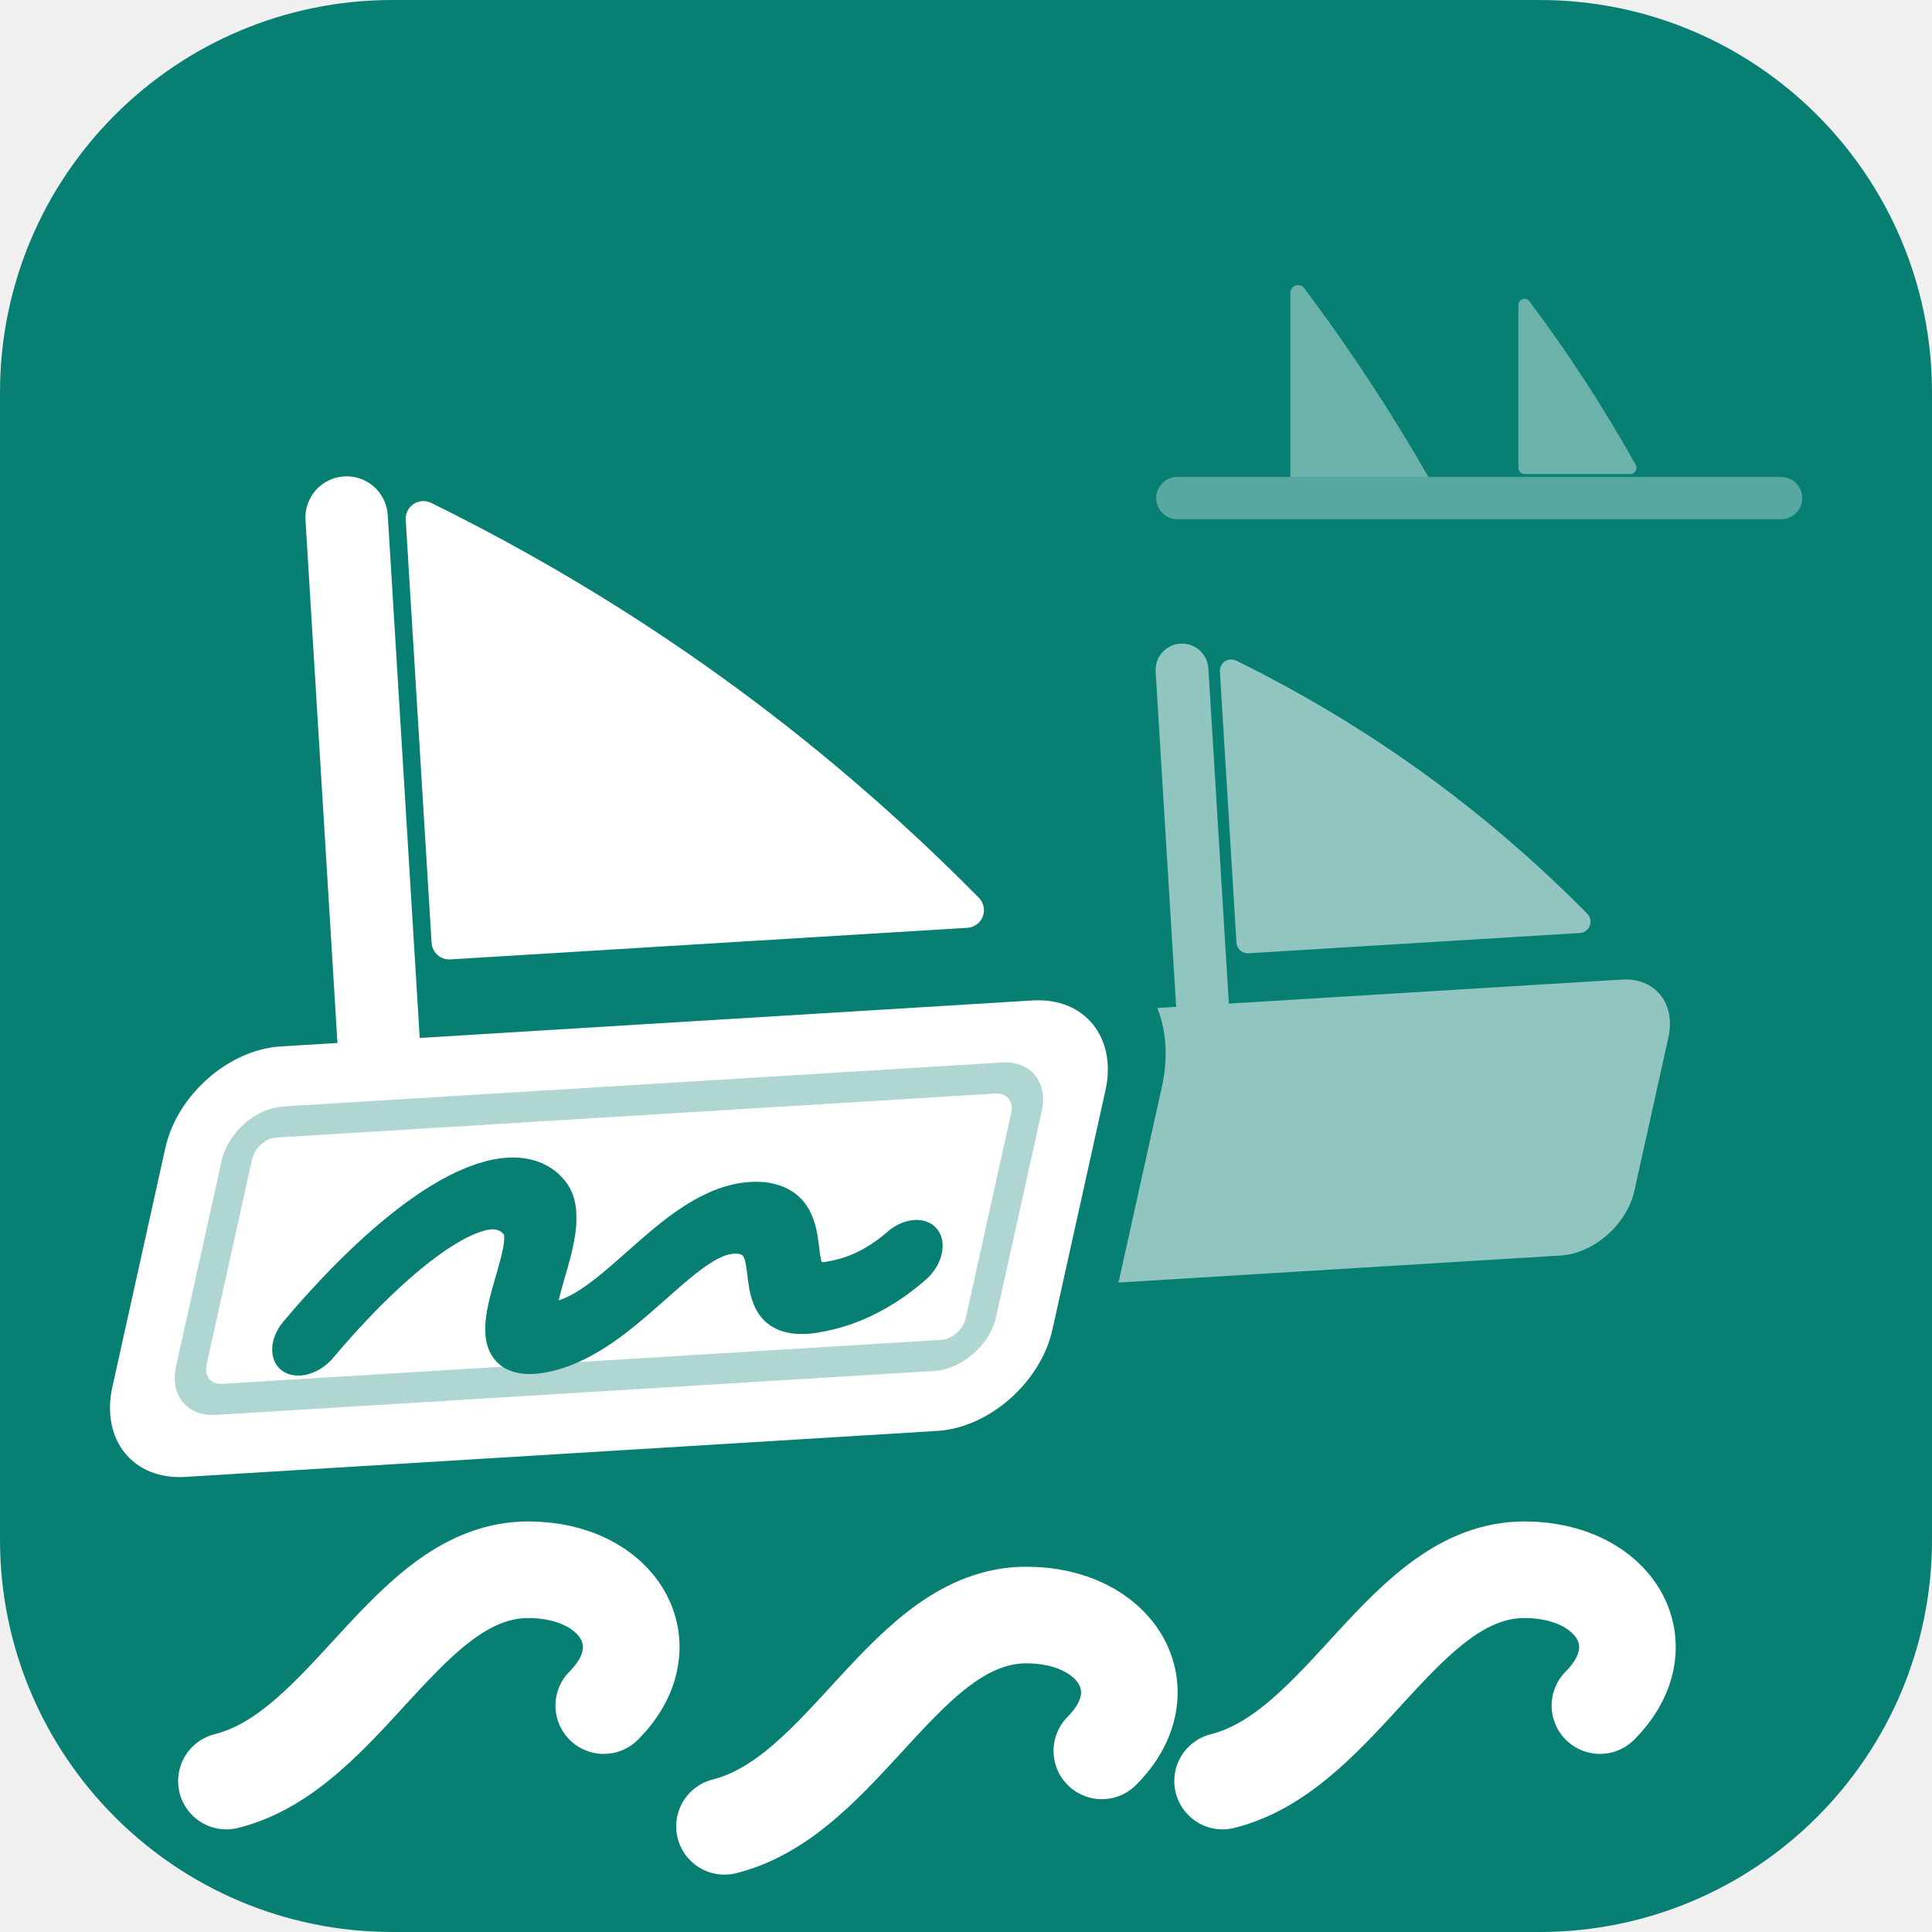
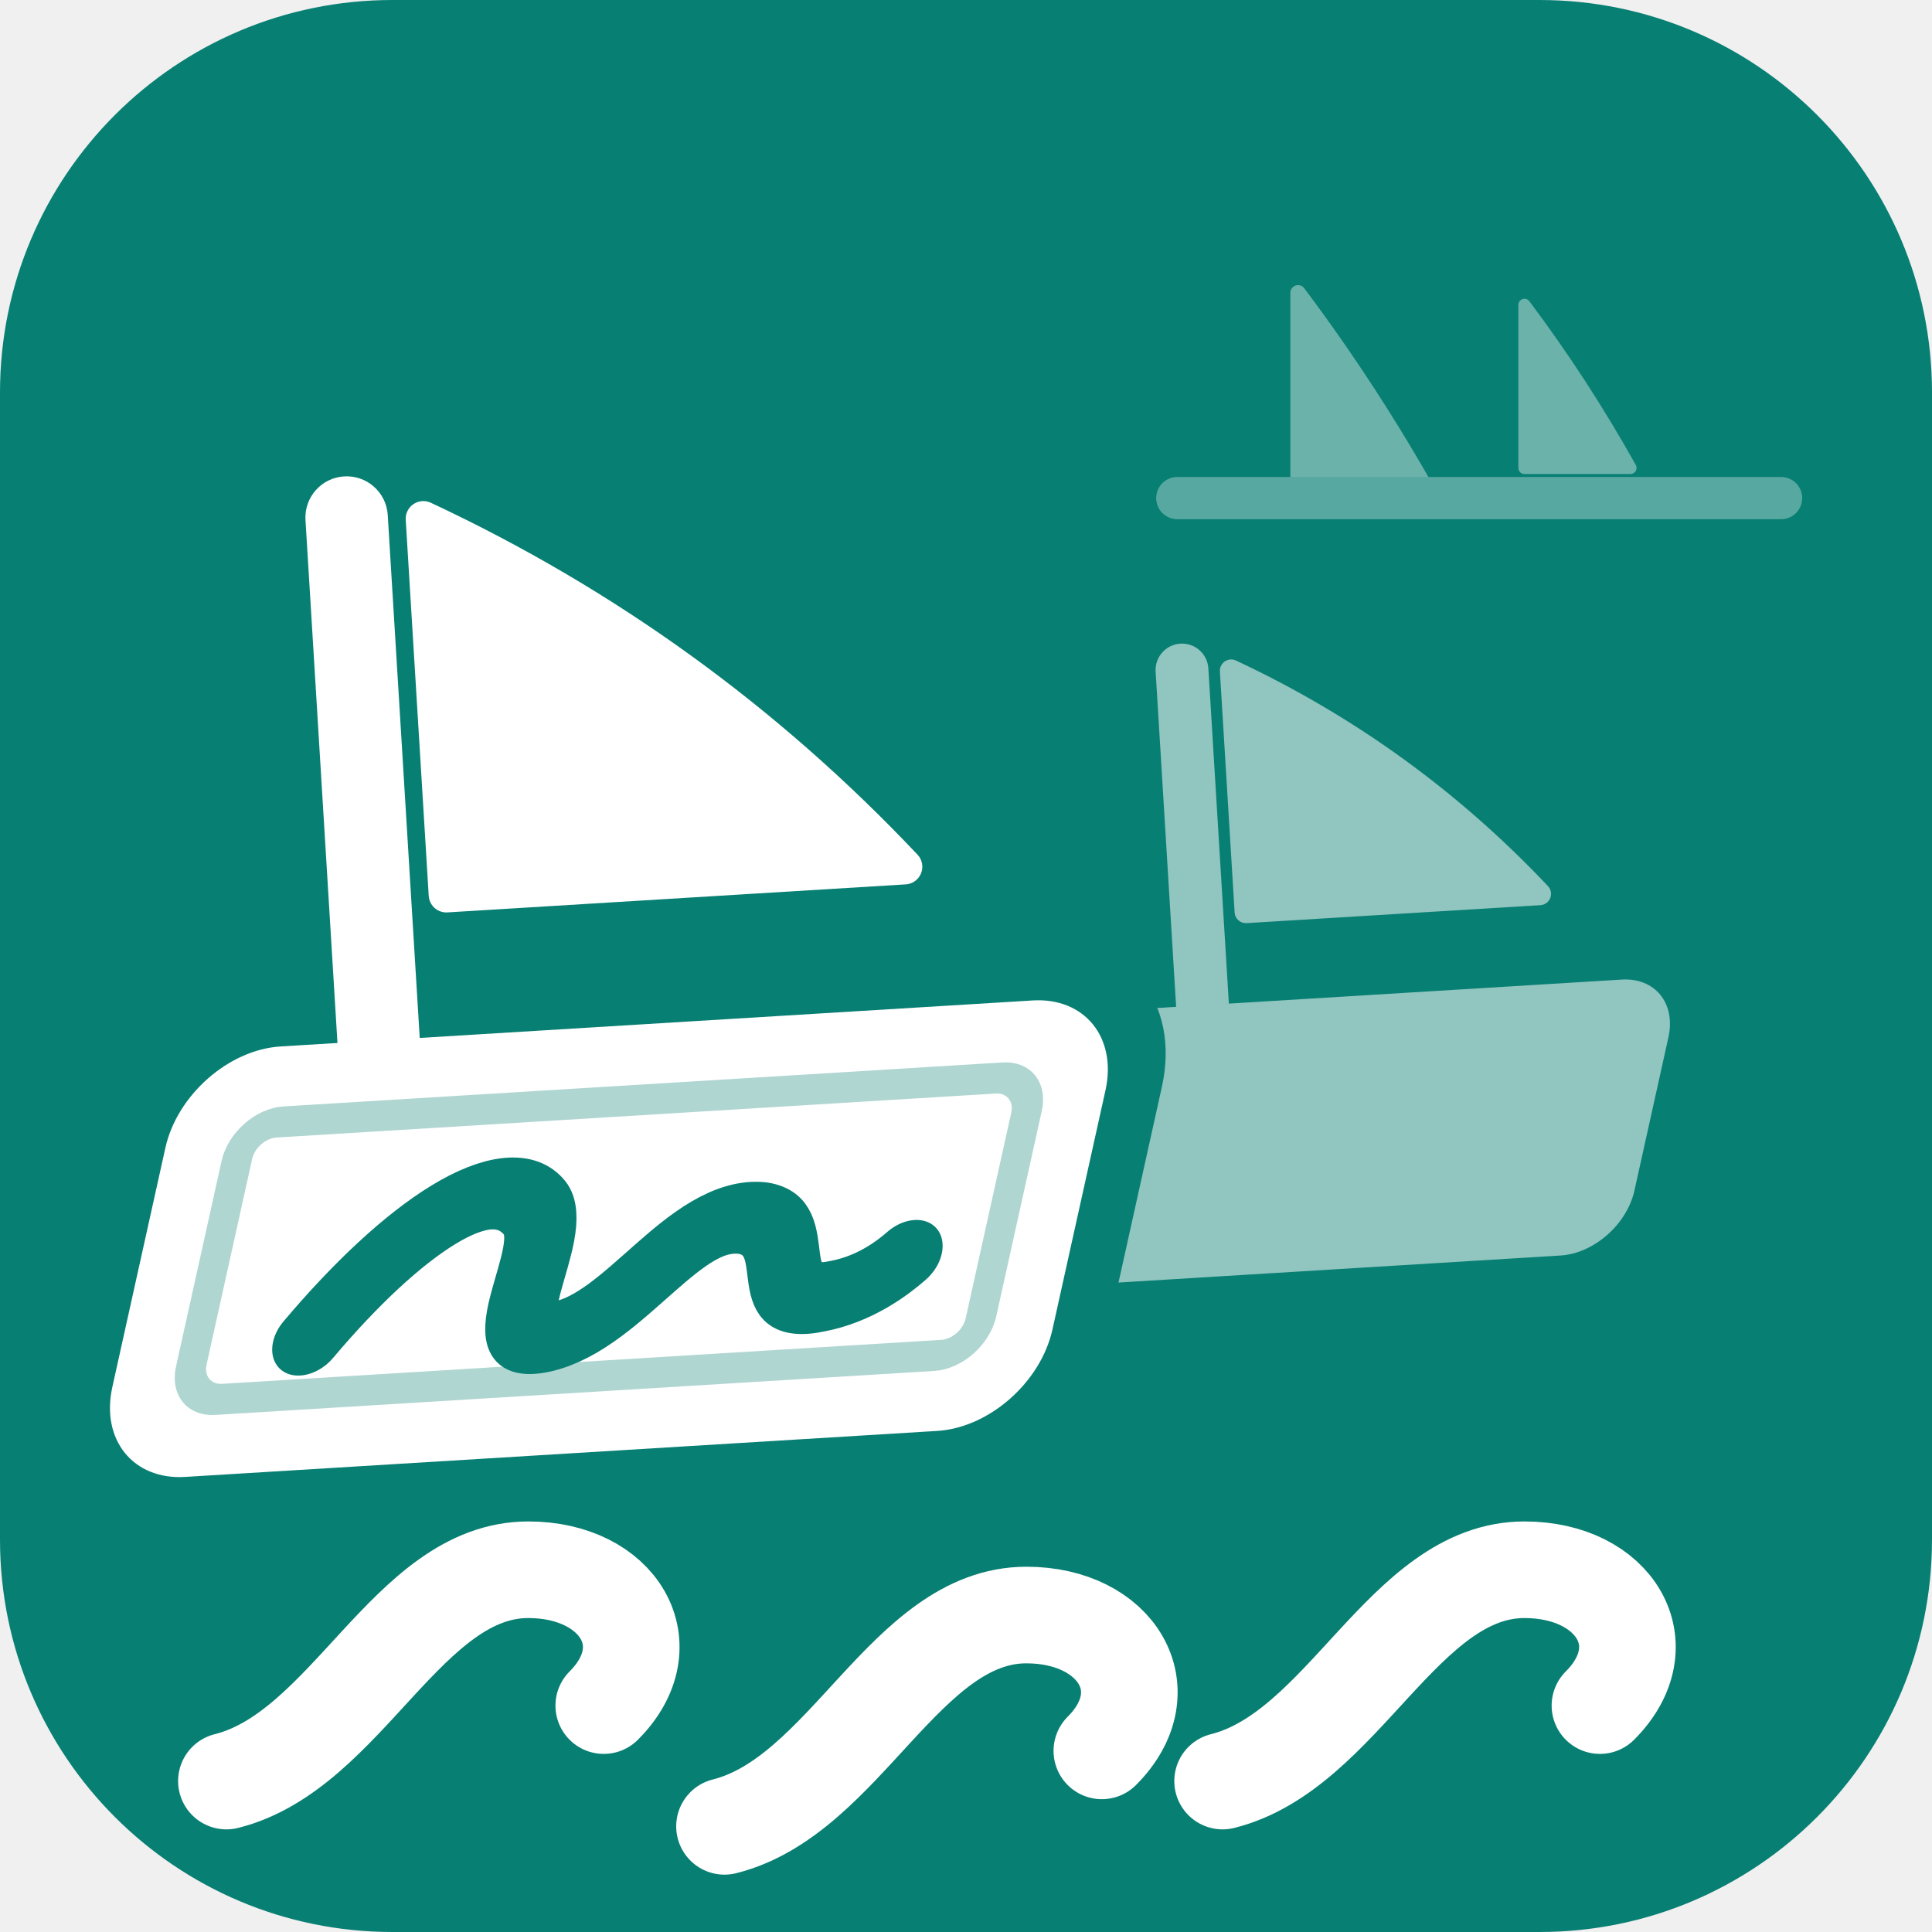
<svg xmlns="http://www.w3.org/2000/svg" viewBox="0 0 64 64" width="64" height="64">
  <rect width="64" height="64" rx="13" fill="#087F73" />
-   <g transform="translate(38.24 17.86) scale(0.34) rotate(0 20 18)">
-     <path d="M14 -24 Q21.17 -14.44 27 -4 L14 -4 Z" fill="#6bb2ab" stroke="#6bb2ab" stroke-width="1.5" stroke-linejoin="round" />
+   <g transform="translate(38.24 18.54) scale(0.34) rotate(0 20 18)">
+     <path d="M14 -26 Q21.17 -16.44 27 -6 L14 -6 Z" fill="#6bb2ab" stroke="#6bb2ab" stroke-width="1.5" stroke-linejoin="round" />
  </g>
-   <g transform="translate(46.72 16.58) scale(0.27) rotate(0 20 18)">
-     <path d="M14 -24 Q21.17 -14.44 27 -4 L14 -4 Z" fill="#6bb2ab" stroke="#6bb2ab" stroke-width="1.5" stroke-linejoin="round" />
+   <g transform="translate(46.72 17.12) scale(0.27) rotate(0 20 18)">
+     <path d="M14 -26 Q21.17 -16.44 27 -6 L14 -6 Z" fill="#6bb2ab" stroke="#6bb2ab" stroke-width="1.5" stroke-linejoin="round" />
  </g>
  <path d="M39 16.5H59" stroke="#57a8a0" stroke-width="1.4" stroke-linecap="round" />
  <g transform="translate(35 33) scale(0.5) rotate(-3.5 20 18)">
    <rect x="6.6" y="-26.4" width="8.3" height="30.8" rx="4.15" fill="#087F73" />
-     <path d="M14 -22 Q26.52 -14.86 36 -4 L14 -4 Z" fill="#087F73" stroke="#087F73" stroke-width="6.3" stroke-linejoin="round" />
+     <path d="M14 -22 Q25.27 -15.86 33.5 -6 L14 -6 Z" fill="#087F73" stroke="#087F73" stroke-width="6.3" stroke-linejoin="round" />
    <g transform="translate(2.58 0) skewX(-16)">
      <rect x="-2.4" y="-2.4" width="44.8" height="22.8" rx="6.4" fill="#087F73" />
    </g>
  </g>
  <g transform="translate(35 33) scale(0.5) rotate(-3.5 20 18)">
    <rect x="9" y="-24" width="3.5" height="26" rx="1.75" fill="#90c5c0" />
-     <path d="M14 -22 Q26.52 -14.86 36 -4 L14 -4 Z" fill="#90c5c0" stroke="#90c5c0" stroke-width="1.5" stroke-linejoin="round" />
+     <path d="M14 -22 Q25.27 -15.86 33.5 -6 L14 -6 Z" fill="#90c5c0" stroke="#90c5c0" stroke-width="1.5" stroke-linejoin="round" />
    <g transform="translate(2.58 0) skewX(-16)">
      <rect x="0" y="0" width="40" height="18" rx="4" fill="#90c5c0" />
    </g>
  </g>
  <g transform="translate(5 34) scale(0.78) rotate(-3.5 20 18)">
    <rect x="6.6" y="-26.4" width="8.3" height="30.8" rx="4.15" fill="#087F73" />
-     <path d="M14 -22 Q26.52 -14.86 36 -4 L14 -4 Z" fill="#087F73" stroke="#087F73" stroke-width="6.3" stroke-linejoin="round" />
+     <path d="M14 -22 Q25.27 -15.86 33.5 -6 L14 -6 Z" fill="#087F73" stroke="#087F73" stroke-width="6.3" stroke-linejoin="round" />
    <g transform="translate(2.58 0) skewX(-16)">
      <rect x="-2.4" y="-2.4" width="44.8" height="22.8" rx="6.4" fill="#087F73" />
    </g>
  </g>
  <g transform="translate(5 34) scale(0.78) rotate(-3.5 20 18)">
    <rect x="9" y="-24" width="3.5" height="26" rx="1.75" fill="#FFFFFF" />
-     <path d="M14 -22 Q26.52 -14.86 36 -4 L14 -4 Z" fill="#FFFFFF" stroke="#FFFFFF" stroke-width="1.5" stroke-linejoin="round" />
+     <path d="M14 -22 Q25.27 -15.86 33.5 -6 L14 -6 Z" fill="#FFFFFF" stroke="#FFFFFF" stroke-width="1.5" stroke-linejoin="round" />
    <g transform="translate(2.58 0) skewX(-16)">
      <rect x="0" y="0" width="40" height="18" rx="4" fill="#FFFFFF" />
    </g>
    <g transform="translate(2.58 0) skewX(-16)">
      <rect x="3.2" y="3.2" width="33.6" height="11.6" rx="1.5" fill="none" stroke="#087F73" stroke-opacity="0.32" stroke-width="1.3" />
      <path d="M8 12.5 C11 8 14.5 5.5 16.5 7.5 C18 9 15.5 13.5 18.5 13 C21.5 12.5 23 8 26 8.5 C28.5 9 27 12.5 30 12 C31.5 11.8 32.5 11 33 10.5" fill="none" stroke="#087F73" stroke-width="3" stroke-linecap="round" stroke-linejoin="round" />
    </g>
  </g>
  <path d="M7.5 59 C11.5 58 13.5 52 17.5 52 C20.5 52 22 54.5 20 56.5 M24 60.5 C28 59.5 30 53.5 34 53.5 C37 53.5 38.5 56 36.5 58 M40.5 59 C44.5 58 46.5 52 50.5 52 C53.5 52 55 54.5 53 56.5" fill="none" stroke="#FFFFFF" stroke-width="3.2" stroke-linecap="round" stroke-linejoin="round" />
</svg>
